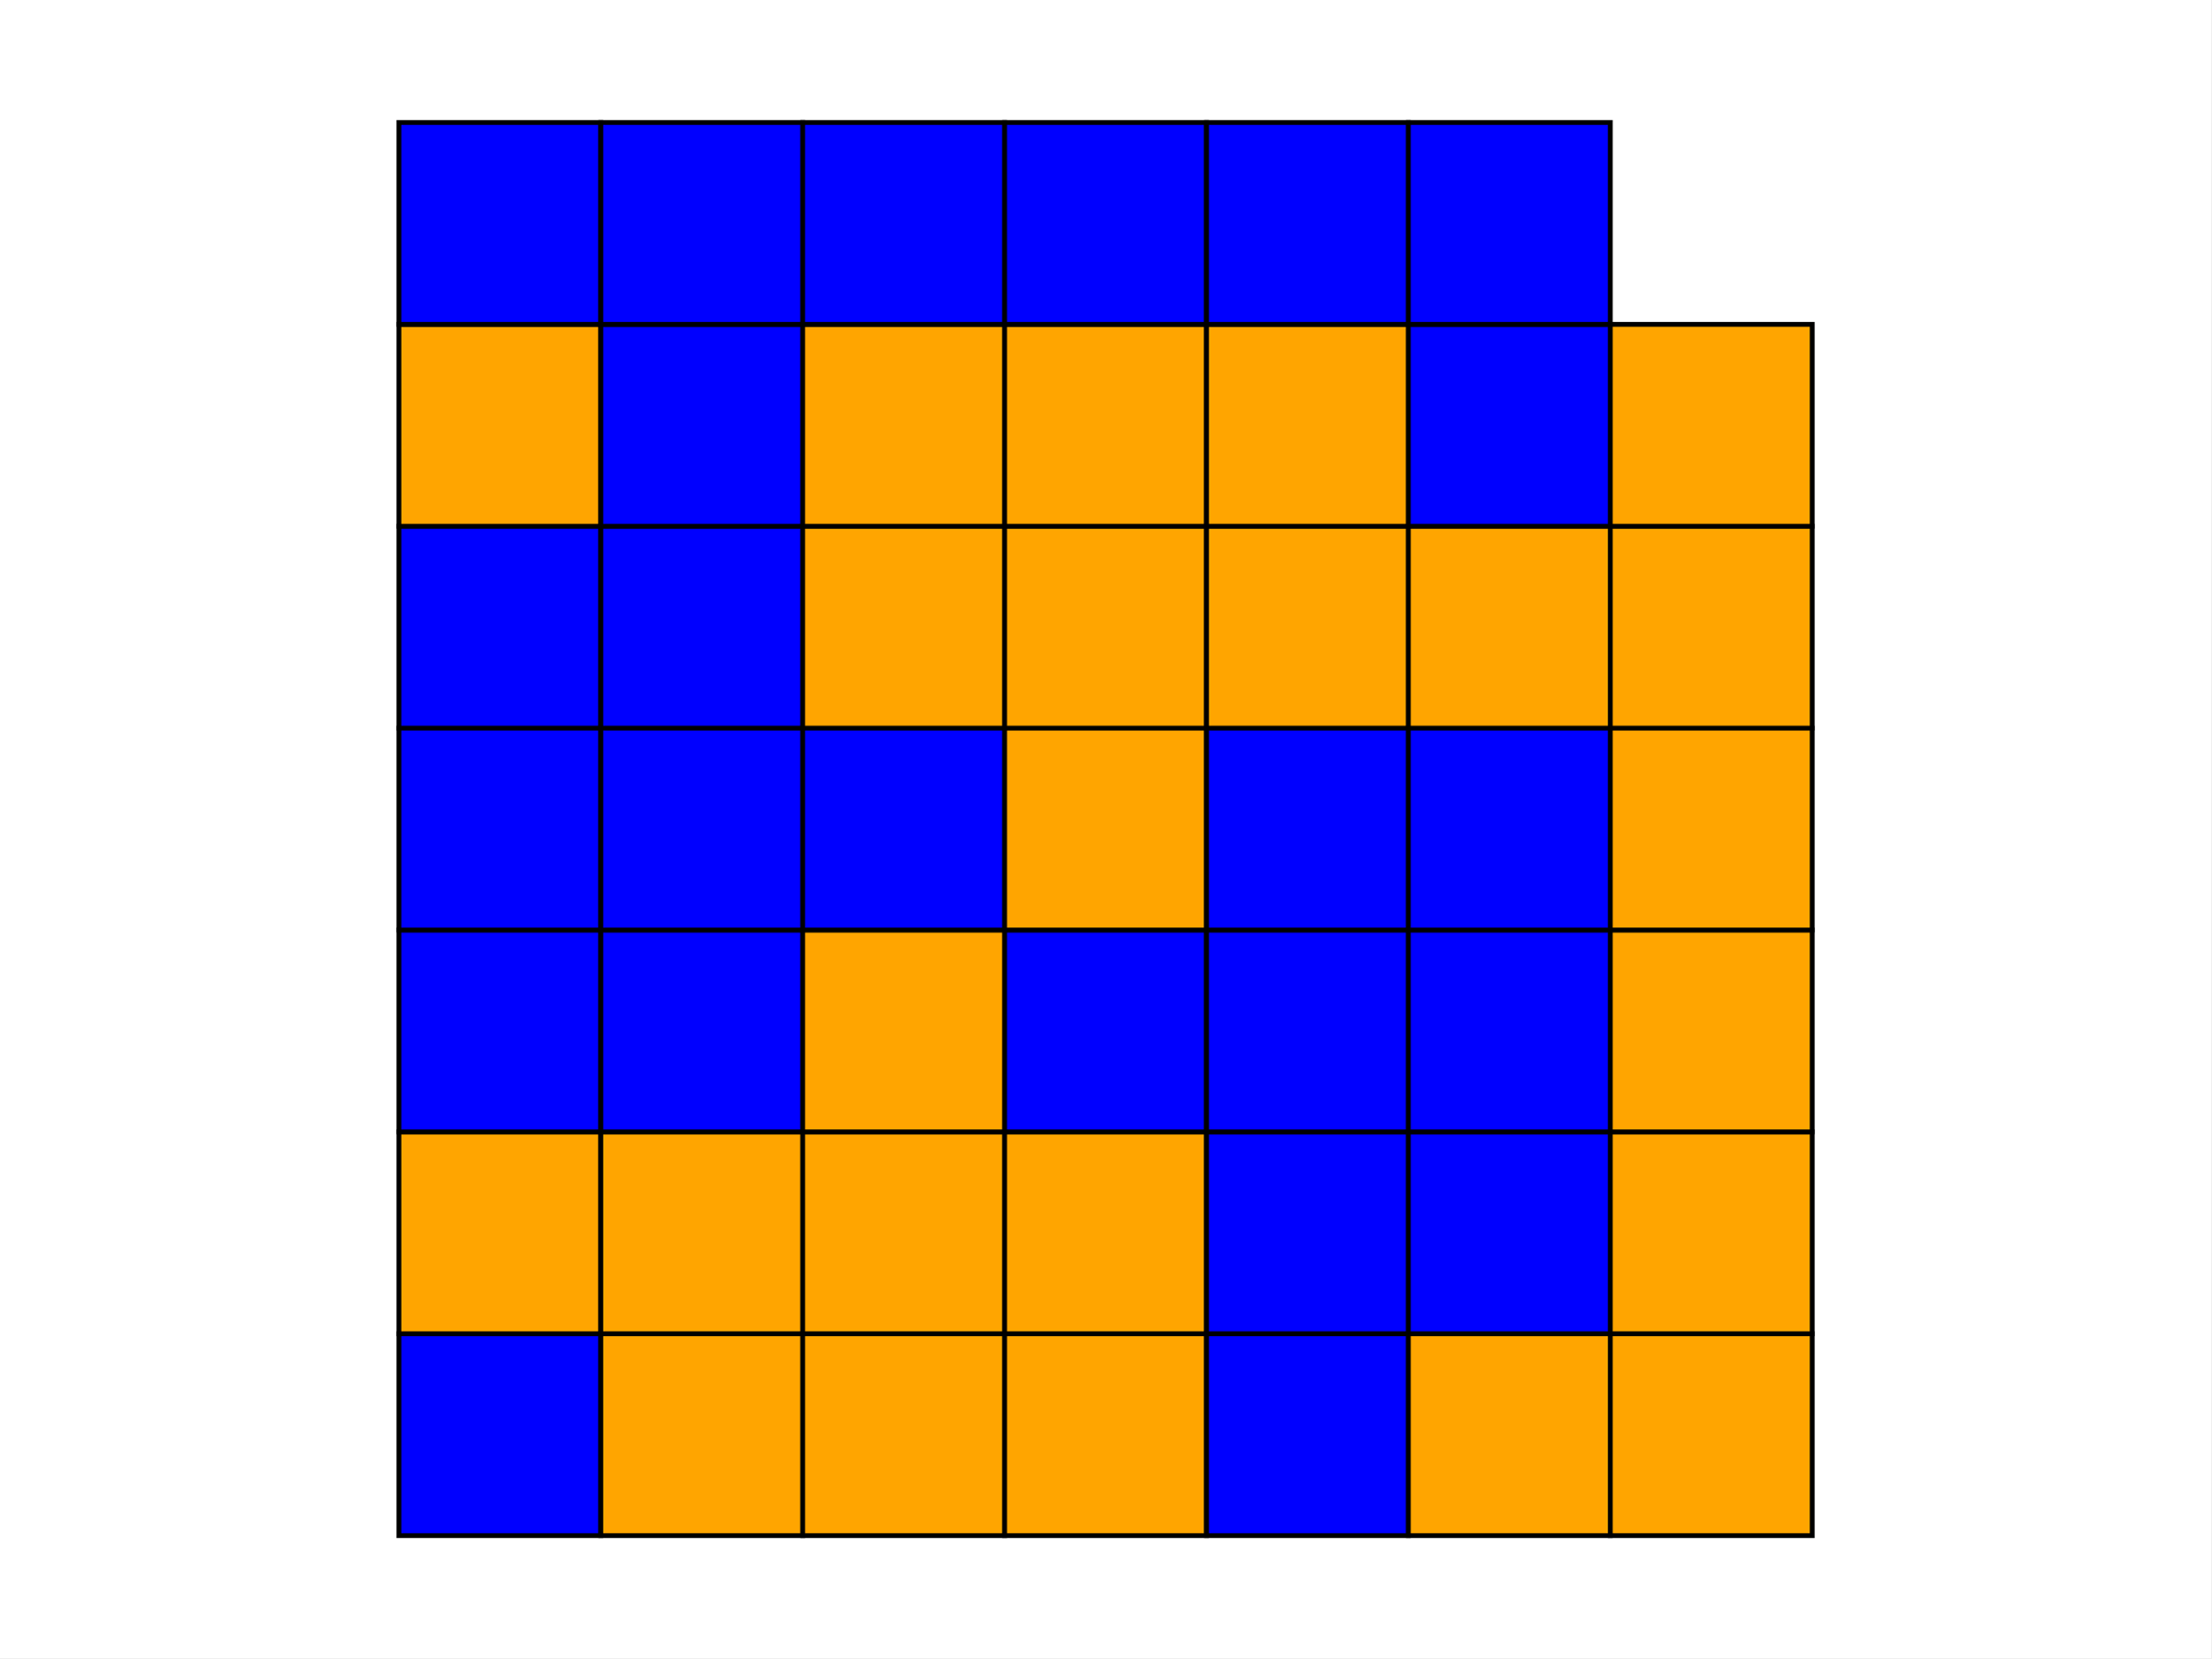
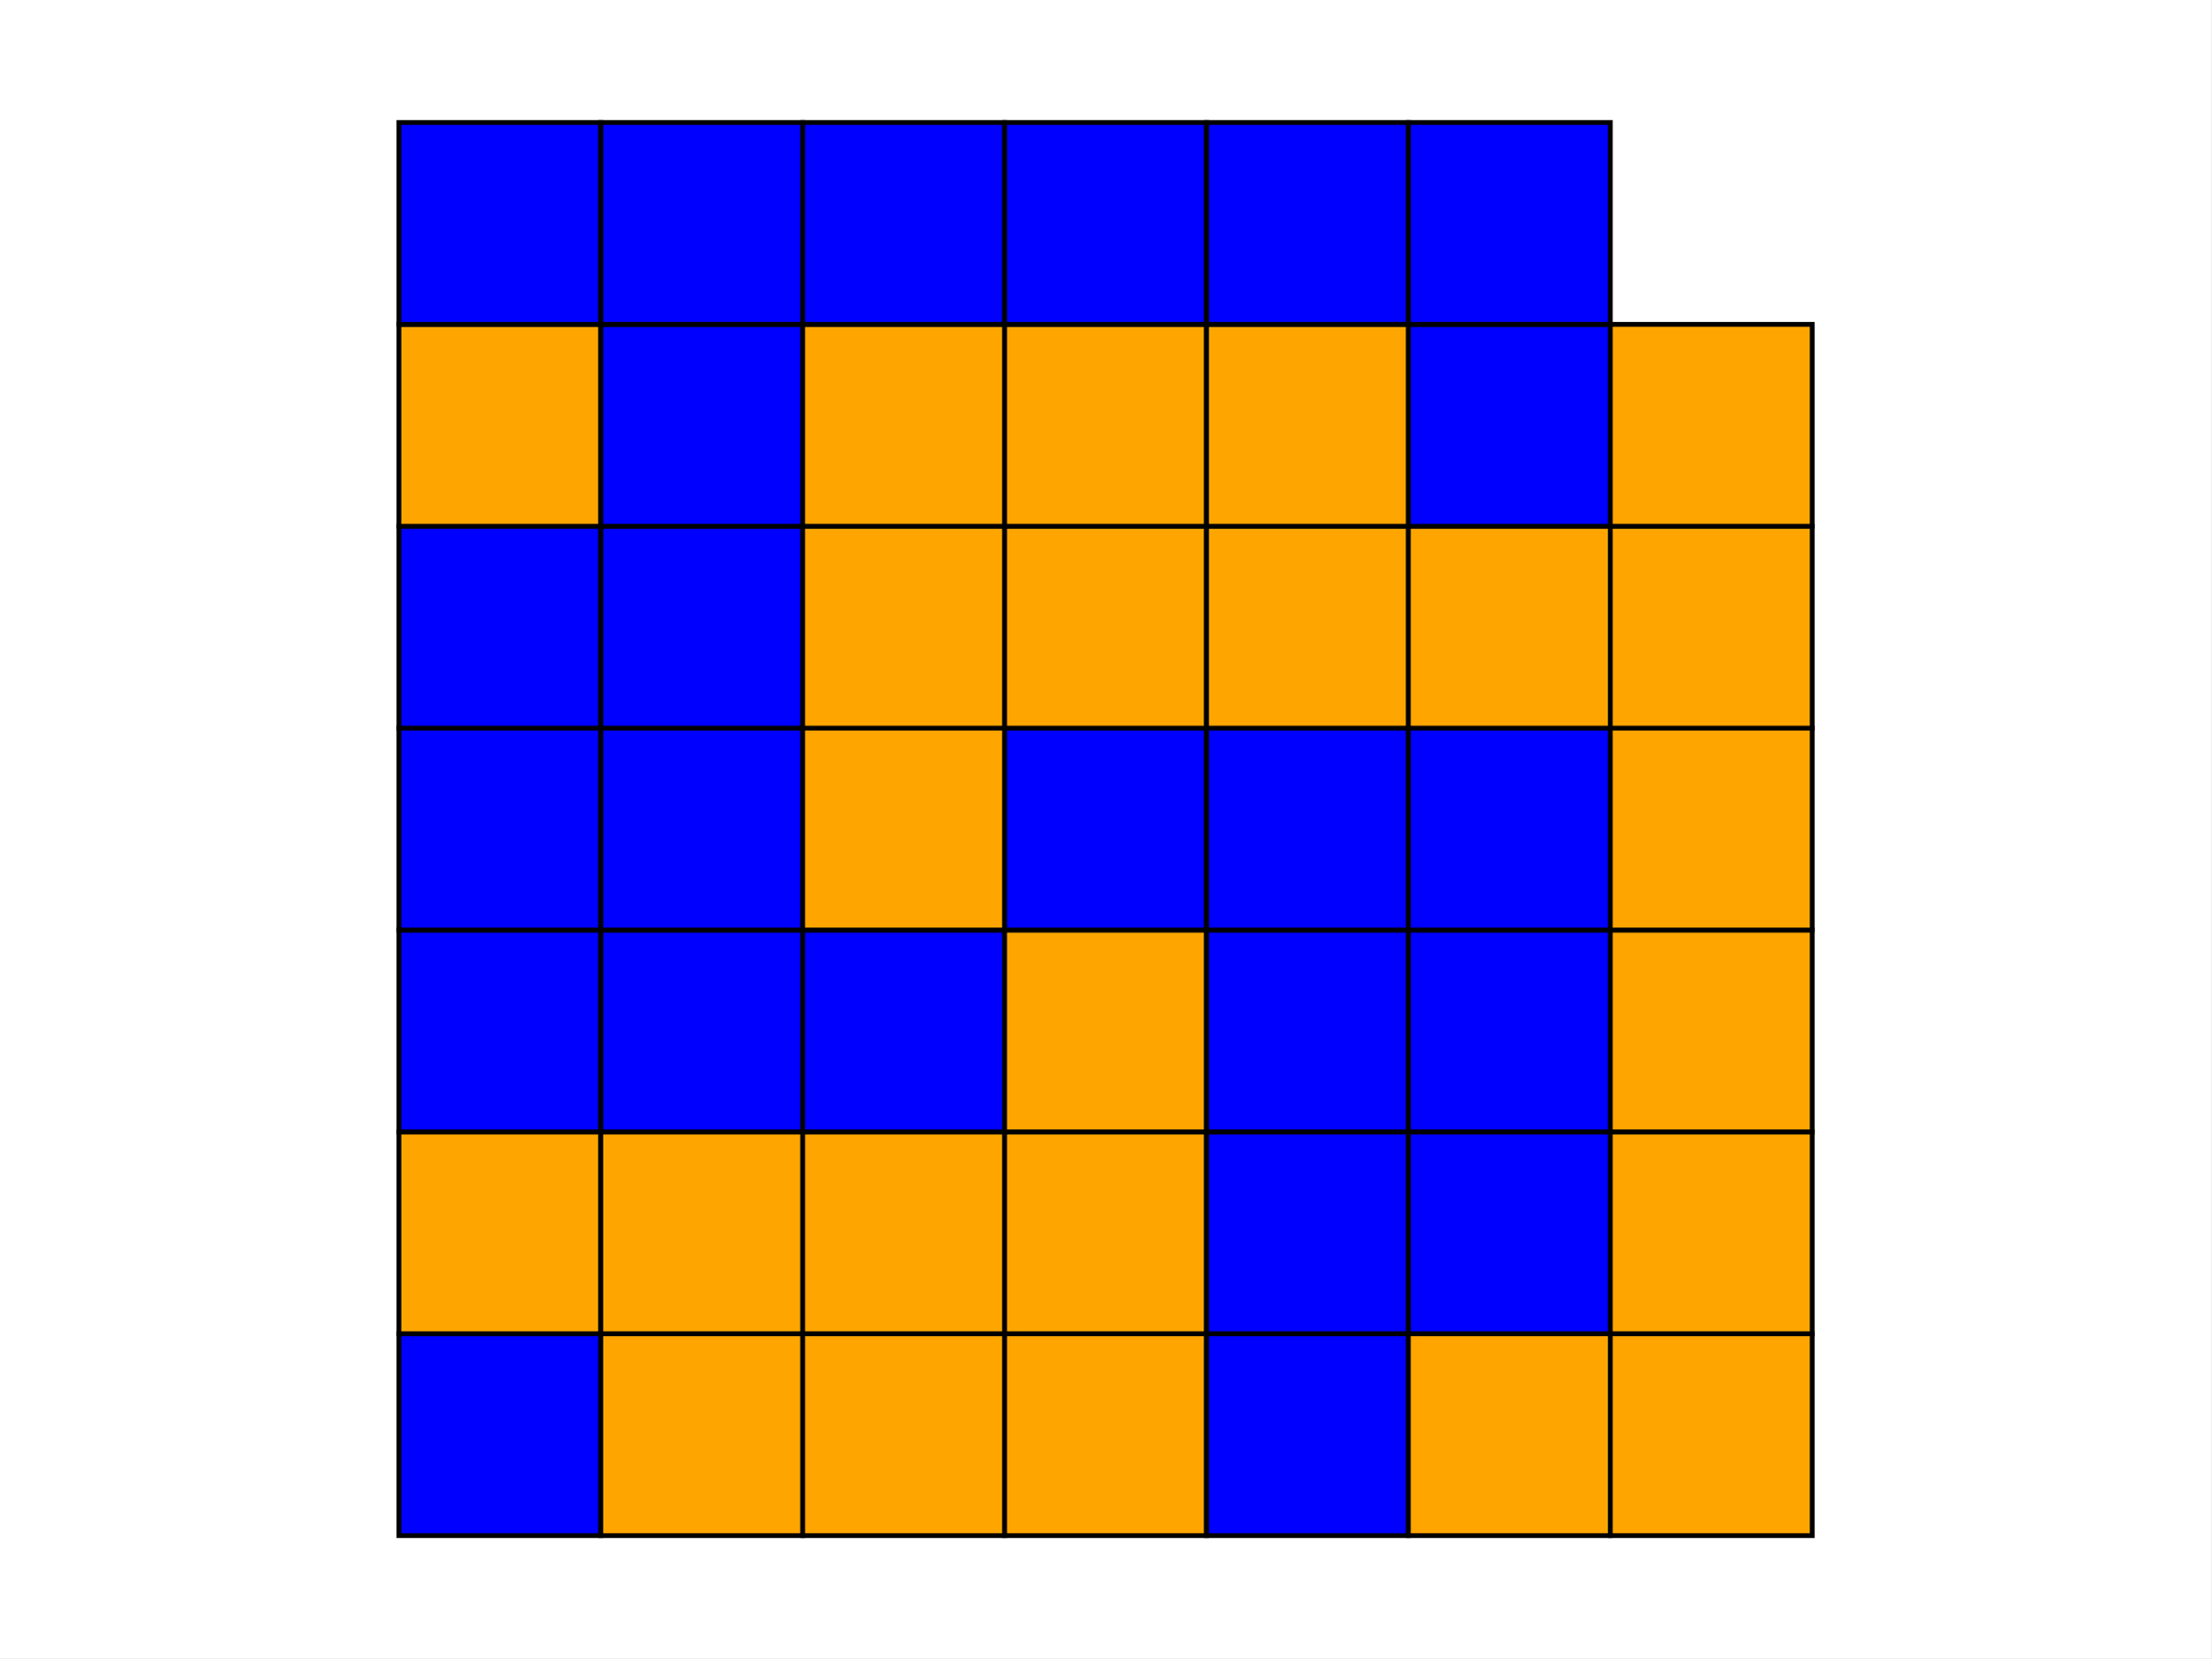
<svg xmlns="http://www.w3.org/2000/svg" width="460.8pt" height="345.6pt" viewBox="0 0 460.8 345.6" version="1.1">
  <defs>
    <style type="text/css">*{stroke-linejoin: round; stroke-linecap: butt}</style>
  </defs>
  <g id="figure_1">
    <g id="patch_1">
      <path d="M 0 345.6  L 460.8 345.6  L 460.8 0  L 0 0  z " style="fill: #ffffff" />
    </g>
    <g id="axes_1">
      <g id="patch_2">
-         <path d="M 83.127 320.073  L 125.205 320.073  L 125.205 277.995  L 83.127 277.995  z " clip-path="url(#p70c0cbce9a)" style="fill: #0000ff; stroke: #000000; stroke-linejoin: miter" />
+         <path d="M 83.127 320.073  L 125.205 320.073  L 125.205 277.995  L 83.127 277.995  z " clip-path="url(#pe8677aa2b4)" style="fill: #0000ff; stroke: #000000; stroke-linejoin: miter" />
      </g>
      <g id="patch_3">
-         <path d="M 83.127 277.995  L 125.205 277.995  L 125.205 235.917  L 83.127 235.917  z " clip-path="url(#p70c0cbce9a)" style="fill: #ffa500; stroke: #000000; stroke-linejoin: miter" />
+         <path d="M 83.127 277.995  L 125.205 277.995  L 125.205 235.917  L 83.127 235.917  z " clip-path="url(#pe8677aa2b4)" style="fill: #ffa500; stroke: #000000; stroke-linejoin: miter" />
      </g>
      <g id="patch_4">
-         <path d="M 83.127 235.917  L 125.205 235.917  L 125.205 193.839  L 83.127 193.839  z " clip-path="url(#p70c0cbce9a)" style="fill: #0000ff; stroke: #000000; stroke-linejoin: miter" />
+         <path d="M 83.127 235.917  L 125.205 235.917  L 125.205 193.839  L 83.127 193.839  z " clip-path="url(#pe8677aa2b4)" style="fill: #0000ff; stroke: #000000; stroke-linejoin: miter" />
      </g>
      <g id="patch_5">
-         <path d="M 83.127 193.839  L 125.205 193.839  L 125.205 151.761  L 83.127 151.761  z " clip-path="url(#p70c0cbce9a)" style="fill: #0000ff; stroke: #000000; stroke-linejoin: miter" />
+         <path d="M 83.127 193.839  L 125.205 193.839  L 125.205 151.761  L 83.127 151.761  z " clip-path="url(#pe8677aa2b4)" style="fill: #0000ff; stroke: #000000; stroke-linejoin: miter" />
      </g>
      <g id="patch_6">
-         <path d="M 83.127 151.761  L 125.205 151.761  L 125.205 109.683  L 83.127 109.683  z " clip-path="url(#p70c0cbce9a)" style="fill: #0000ff; stroke: #000000; stroke-linejoin: miter" />
+         <path d="M 83.127 151.761  L 125.205 151.761  L 125.205 109.683  L 83.127 109.683  z " clip-path="url(#pe8677aa2b4)" style="fill: #0000ff; stroke: #000000; stroke-linejoin: miter" />
      </g>
      <g id="patch_7">
-         <path d="M 83.127 109.683  L 125.205 109.683  L 125.205 67.605  L 83.127 67.605  z " clip-path="url(#p70c0cbce9a)" style="fill: #ffa500; stroke: #000000; stroke-linejoin: miter" />
+         <path d="M 83.127 109.683  L 125.205 109.683  L 125.205 67.605  L 83.127 67.605  z " clip-path="url(#pe8677aa2b4)" style="fill: #ffa500; stroke: #000000; stroke-linejoin: miter" />
      </g>
      <g id="patch_8">
-         <path d="M 83.127 67.605  L 125.205 67.605  L 125.205 25.527  L 83.127 25.527  z " clip-path="url(#p70c0cbce9a)" style="fill: #0000ff; stroke: #000000; stroke-linejoin: miter" />
+         <path d="M 83.127 67.605  L 125.205 67.605  L 125.205 25.527  L 83.127 25.527  z " clip-path="url(#pe8677aa2b4)" style="fill: #0000ff; stroke: #000000; stroke-linejoin: miter" />
      </g>
      <g id="patch_9">
-         <path d="M 125.205 320.073  L 167.283 320.073  L 167.283 277.995  L 125.205 277.995  z " clip-path="url(#p70c0cbce9a)" style="fill: #ffa500; stroke: #000000; stroke-linejoin: miter" />
+         <path d="M 125.205 320.073  L 167.283 320.073  L 167.283 277.995  L 125.205 277.995  z " clip-path="url(#pe8677aa2b4)" style="fill: #ffa500; stroke: #000000; stroke-linejoin: miter" />
      </g>
      <g id="patch_10">
-         <path d="M 125.205 277.995  L 167.283 277.995  L 167.283 235.917  L 125.205 235.917  z " clip-path="url(#p70c0cbce9a)" style="fill: #ffa500; stroke: #000000; stroke-linejoin: miter" />
+         <path d="M 125.205 277.995  L 167.283 277.995  L 167.283 235.917  L 125.205 235.917  z " clip-path="url(#pe8677aa2b4)" style="fill: #ffa500; stroke: #000000; stroke-linejoin: miter" />
      </g>
      <g id="patch_11">
-         <path d="M 125.205 235.917  L 167.283 235.917  L 167.283 193.839  L 125.205 193.839  z " clip-path="url(#p70c0cbce9a)" style="fill: #0000ff; stroke: #000000; stroke-linejoin: miter" />
+         <path d="M 125.205 235.917  L 167.283 235.917  L 167.283 193.839  L 125.205 193.839  z " clip-path="url(#pe8677aa2b4)" style="fill: #0000ff; stroke: #000000; stroke-linejoin: miter" />
      </g>
      <g id="patch_12">
-         <path d="M 125.205 193.839  L 167.283 193.839  L 167.283 151.761  L 125.205 151.761  z " clip-path="url(#p70c0cbce9a)" style="fill: #0000ff; stroke: #000000; stroke-linejoin: miter" />
+         <path d="M 125.205 193.839  L 167.283 193.839  L 167.283 151.761  L 125.205 151.761  z " clip-path="url(#pe8677aa2b4)" style="fill: #0000ff; stroke: #000000; stroke-linejoin: miter" />
      </g>
      <g id="patch_13">
-         <path d="M 125.205 151.761  L 167.283 151.761  L 167.283 109.683  L 125.205 109.683  z " clip-path="url(#p70c0cbce9a)" style="fill: #0000ff; stroke: #000000; stroke-linejoin: miter" />
+         <path d="M 125.205 151.761  L 167.283 151.761  L 167.283 109.683  L 125.205 109.683  z " clip-path="url(#pe8677aa2b4)" style="fill: #0000ff; stroke: #000000; stroke-linejoin: miter" />
      </g>
      <g id="patch_14">
-         <path d="M 125.205 109.683  L 167.283 109.683  L 167.283 67.605  L 125.205 67.605  z " clip-path="url(#p70c0cbce9a)" style="fill: #0000ff; stroke: #000000; stroke-linejoin: miter" />
+         <path d="M 125.205 109.683  L 167.283 109.683  L 167.283 67.605  L 125.205 67.605  z " clip-path="url(#pe8677aa2b4)" style="fill: #0000ff; stroke: #000000; stroke-linejoin: miter" />
      </g>
      <g id="patch_15">
-         <path d="M 125.205 67.605  L 167.283 67.605  L 167.283 25.527  L 125.205 25.527  z " clip-path="url(#p70c0cbce9a)" style="fill: #0000ff; stroke: #000000; stroke-linejoin: miter" />
+         <path d="M 125.205 67.605  L 167.283 67.605  L 167.283 25.527  L 125.205 25.527  z " clip-path="url(#pe8677aa2b4)" style="fill: #0000ff; stroke: #000000; stroke-linejoin: miter" />
      </g>
      <g id="patch_16">
-         <path d="M 167.283 320.073  L 209.361 320.073  L 209.361 277.995  L 167.283 277.995  z " clip-path="url(#p70c0cbce9a)" style="fill: #ffa500; stroke: #000000; stroke-linejoin: miter" />
+         <path d="M 167.283 320.073  L 209.361 320.073  L 209.361 277.995  L 167.283 277.995  z " clip-path="url(#pe8677aa2b4)" style="fill: #ffa500; stroke: #000000; stroke-linejoin: miter" />
      </g>
      <g id="patch_17">
-         <path d="M 167.283 277.995  L 209.361 277.995  L 209.361 235.917  L 167.283 235.917  z " clip-path="url(#p70c0cbce9a)" style="fill: #ffa500; stroke: #000000; stroke-linejoin: miter" />
+         <path d="M 167.283 277.995  L 209.361 277.995  L 209.361 235.917  L 167.283 235.917  z " clip-path="url(#pe8677aa2b4)" style="fill: #ffa500; stroke: #000000; stroke-linejoin: miter" />
      </g>
      <g id="patch_18">
-         <path d="M 167.283 235.917  L 209.361 235.917  L 209.361 193.839  L 167.283 193.839  z " clip-path="url(#p70c0cbce9a)" style="fill: #ffa500; stroke: #000000; stroke-linejoin: miter" />
+         <path d="M 167.283 235.917  L 209.361 235.917  L 209.361 193.839  L 167.283 193.839  z " clip-path="url(#pe8677aa2b4)" style="fill: #0000ff; stroke: #000000; stroke-linejoin: miter" />
      </g>
      <g id="patch_19">
-         <path d="M 167.283 193.839  L 209.361 193.839  L 209.361 151.761  L 167.283 151.761  z " clip-path="url(#p70c0cbce9a)" style="fill: #0000ff; stroke: #000000; stroke-linejoin: miter" />
+         <path d="M 167.283 193.839  L 209.361 193.839  L 209.361 151.761  L 167.283 151.761  z " clip-path="url(#pe8677aa2b4)" style="fill: #ffa500; stroke: #000000; stroke-linejoin: miter" />
      </g>
      <g id="patch_20">
-         <path d="M 167.283 151.761  L 209.361 151.761  L 209.361 109.683  L 167.283 109.683  z " clip-path="url(#p70c0cbce9a)" style="fill: #ffa500; stroke: #000000; stroke-linejoin: miter" />
+         <path d="M 167.283 151.761  L 209.361 151.761  L 209.361 109.683  L 167.283 109.683  z " clip-path="url(#pe8677aa2b4)" style="fill: #ffa500; stroke: #000000; stroke-linejoin: miter" />
      </g>
      <g id="patch_21">
-         <path d="M 167.283 109.683  L 209.361 109.683  L 209.361 67.605  L 167.283 67.605  z " clip-path="url(#p70c0cbce9a)" style="fill: #ffa500; stroke: #000000; stroke-linejoin: miter" />
+         <path d="M 167.283 109.683  L 209.361 109.683  L 209.361 67.605  L 167.283 67.605  z " clip-path="url(#pe8677aa2b4)" style="fill: #ffa500; stroke: #000000; stroke-linejoin: miter" />
      </g>
      <g id="patch_22">
-         <path d="M 167.283 67.605  L 209.361 67.605  L 209.361 25.527  L 167.283 25.527  z " clip-path="url(#p70c0cbce9a)" style="fill: #0000ff; stroke: #000000; stroke-linejoin: miter" />
+         <path d="M 167.283 67.605  L 209.361 67.605  L 209.361 25.527  L 167.283 25.527  z " clip-path="url(#pe8677aa2b4)" style="fill: #0000ff; stroke: #000000; stroke-linejoin: miter" />
      </g>
      <g id="patch_23">
-         <path d="M 209.361 320.073  L 251.439 320.073  L 251.439 277.995  L 209.361 277.995  z " clip-path="url(#p70c0cbce9a)" style="fill: #ffa500; stroke: #000000; stroke-linejoin: miter" />
+         <path d="M 209.361 320.073  L 251.439 320.073  L 251.439 277.995  L 209.361 277.995  z " clip-path="url(#pe8677aa2b4)" style="fill: #ffa500; stroke: #000000; stroke-linejoin: miter" />
      </g>
      <g id="patch_24">
-         <path d="M 209.361 277.995  L 251.439 277.995  L 251.439 235.917  L 209.361 235.917  z " clip-path="url(#p70c0cbce9a)" style="fill: #ffa500; stroke: #000000; stroke-linejoin: miter" />
+         <path d="M 209.361 277.995  L 251.439 277.995  L 251.439 235.917  L 209.361 235.917  z " clip-path="url(#pe8677aa2b4)" style="fill: #ffa500; stroke: #000000; stroke-linejoin: miter" />
      </g>
      <g id="patch_25">
-         <path d="M 209.361 235.917  L 251.439 235.917  L 251.439 193.839  L 209.361 193.839  z " clip-path="url(#p70c0cbce9a)" style="fill: #0000ff; stroke: #000000; stroke-linejoin: miter" />
+         <path d="M 209.361 235.917  L 251.439 235.917  L 251.439 193.839  L 209.361 193.839  z " clip-path="url(#pe8677aa2b4)" style="fill: #ffa500; stroke: #000000; stroke-linejoin: miter" />
      </g>
      <g id="patch_26">
-         <path d="M 209.361 193.839  L 251.439 193.839  L 251.439 151.761  L 209.361 151.761  z " clip-path="url(#p70c0cbce9a)" style="fill: #ffa500; stroke: #000000; stroke-linejoin: miter" />
+         <path d="M 209.361 193.839  L 251.439 193.839  L 251.439 151.761  L 209.361 151.761  z " clip-path="url(#pe8677aa2b4)" style="fill: #0000ff; stroke: #000000; stroke-linejoin: miter" />
      </g>
      <g id="patch_27">
-         <path d="M 209.361 151.761  L 251.439 151.761  L 251.439 109.683  L 209.361 109.683  z " clip-path="url(#p70c0cbce9a)" style="fill: #ffa500; stroke: #000000; stroke-linejoin: miter" />
+         <path d="M 209.361 151.761  L 251.439 151.761  L 251.439 109.683  L 209.361 109.683  z " clip-path="url(#pe8677aa2b4)" style="fill: #ffa500; stroke: #000000; stroke-linejoin: miter" />
      </g>
      <g id="patch_28">
-         <path d="M 209.361 109.683  L 251.439 109.683  L 251.439 67.605  L 209.361 67.605  z " clip-path="url(#p70c0cbce9a)" style="fill: #ffa500; stroke: #000000; stroke-linejoin: miter" />
+         <path d="M 209.361 109.683  L 251.439 109.683  L 251.439 67.605  L 209.361 67.605  z " clip-path="url(#pe8677aa2b4)" style="fill: #ffa500; stroke: #000000; stroke-linejoin: miter" />
      </g>
      <g id="patch_29">
-         <path d="M 209.361 67.605  L 251.439 67.605  L 251.439 25.527  L 209.361 25.527  z " clip-path="url(#p70c0cbce9a)" style="fill: #0000ff; stroke: #000000; stroke-linejoin: miter" />
+         <path d="M 209.361 67.605  L 251.439 67.605  L 251.439 25.527  L 209.361 25.527  z " clip-path="url(#pe8677aa2b4)" style="fill: #0000ff; stroke: #000000; stroke-linejoin: miter" />
      </g>
      <g id="patch_30">
-         <path d="M 251.439 320.073  L 293.517 320.073  L 293.517 277.995  L 251.439 277.995  z " clip-path="url(#p70c0cbce9a)" style="fill: #0000ff; stroke: #000000; stroke-linejoin: miter" />
+         <path d="M 251.439 320.073  L 293.517 320.073  L 293.517 277.995  L 251.439 277.995  z " clip-path="url(#pe8677aa2b4)" style="fill: #0000ff; stroke: #000000; stroke-linejoin: miter" />
      </g>
      <g id="patch_31">
-         <path d="M 251.439 277.995  L 293.517 277.995  L 293.517 235.917  L 251.439 235.917  z " clip-path="url(#p70c0cbce9a)" style="fill: #0000ff; stroke: #000000; stroke-linejoin: miter" />
+         <path d="M 251.439 277.995  L 293.517 277.995  L 293.517 235.917  L 251.439 235.917  z " clip-path="url(#pe8677aa2b4)" style="fill: #0000ff; stroke: #000000; stroke-linejoin: miter" />
      </g>
      <g id="patch_32">
-         <path d="M 251.439 235.917  L 293.517 235.917  L 293.517 193.839  L 251.439 193.839  z " clip-path="url(#p70c0cbce9a)" style="fill: #0000ff; stroke: #000000; stroke-linejoin: miter" />
+         <path d="M 251.439 235.917  L 293.517 235.917  L 293.517 193.839  L 251.439 193.839  z " clip-path="url(#pe8677aa2b4)" style="fill: #0000ff; stroke: #000000; stroke-linejoin: miter" />
      </g>
      <g id="patch_33">
-         <path d="M 251.439 193.839  L 293.517 193.839  L 293.517 151.761  L 251.439 151.761  z " clip-path="url(#p70c0cbce9a)" style="fill: #0000ff; stroke: #000000; stroke-linejoin: miter" />
+         <path d="M 251.439 193.839  L 293.517 193.839  L 293.517 151.761  L 251.439 151.761  z " clip-path="url(#pe8677aa2b4)" style="fill: #0000ff; stroke: #000000; stroke-linejoin: miter" />
      </g>
      <g id="patch_34">
-         <path d="M 251.439 151.761  L 293.517 151.761  L 293.517 109.683  L 251.439 109.683  z " clip-path="url(#p70c0cbce9a)" style="fill: #ffa500; stroke: #000000; stroke-linejoin: miter" />
+         <path d="M 251.439 151.761  L 293.517 151.761  L 293.517 109.683  L 251.439 109.683  z " clip-path="url(#pe8677aa2b4)" style="fill: #ffa500; stroke: #000000; stroke-linejoin: miter" />
      </g>
      <g id="patch_35">
-         <path d="M 251.439 109.683  L 293.517 109.683  L 293.517 67.605  L 251.439 67.605  z " clip-path="url(#p70c0cbce9a)" style="fill: #ffa500; stroke: #000000; stroke-linejoin: miter" />
+         <path d="M 251.439 109.683  L 293.517 109.683  L 293.517 67.605  L 251.439 67.605  z " clip-path="url(#pe8677aa2b4)" style="fill: #ffa500; stroke: #000000; stroke-linejoin: miter" />
      </g>
      <g id="patch_36">
-         <path d="M 251.439 67.605  L 293.517 67.605  L 293.517 25.527  L 251.439 25.527  z " clip-path="url(#p70c0cbce9a)" style="fill: #0000ff; stroke: #000000; stroke-linejoin: miter" />
+         <path d="M 251.439 67.605  L 293.517 67.605  L 293.517 25.527  L 251.439 25.527  z " clip-path="url(#pe8677aa2b4)" style="fill: #0000ff; stroke: #000000; stroke-linejoin: miter" />
      </g>
      <g id="patch_37">
-         <path d="M 293.517 320.073  L 335.595 320.073  L 335.595 277.995  L 293.517 277.995  z " clip-path="url(#p70c0cbce9a)" style="fill: #ffa500; stroke: #000000; stroke-linejoin: miter" />
+         <path d="M 293.517 320.073  L 335.595 320.073  L 335.595 277.995  L 293.517 277.995  z " clip-path="url(#pe8677aa2b4)" style="fill: #ffa500; stroke: #000000; stroke-linejoin: miter" />
      </g>
      <g id="patch_38">
-         <path d="M 293.517 277.995  L 335.595 277.995  L 335.595 235.917  L 293.517 235.917  z " clip-path="url(#p70c0cbce9a)" style="fill: #0000ff; stroke: #000000; stroke-linejoin: miter" />
+         <path d="M 293.517 277.995  L 335.595 277.995  L 335.595 235.917  L 293.517 235.917  z " clip-path="url(#pe8677aa2b4)" style="fill: #0000ff; stroke: #000000; stroke-linejoin: miter" />
      </g>
      <g id="patch_39">
-         <path d="M 293.517 235.917  L 335.595 235.917  L 335.595 193.839  L 293.517 193.839  z " clip-path="url(#p70c0cbce9a)" style="fill: #0000ff; stroke: #000000; stroke-linejoin: miter" />
+         <path d="M 293.517 235.917  L 335.595 235.917  L 335.595 193.839  L 293.517 193.839  z " clip-path="url(#pe8677aa2b4)" style="fill: #0000ff; stroke: #000000; stroke-linejoin: miter" />
      </g>
      <g id="patch_40">
-         <path d="M 293.517 193.839  L 335.595 193.839  L 335.595 151.761  L 293.517 151.761  z " clip-path="url(#p70c0cbce9a)" style="fill: #0000ff; stroke: #000000; stroke-linejoin: miter" />
+         <path d="M 293.517 193.839  L 335.595 193.839  L 335.595 151.761  L 293.517 151.761  z " clip-path="url(#pe8677aa2b4)" style="fill: #0000ff; stroke: #000000; stroke-linejoin: miter" />
      </g>
      <g id="patch_41">
-         <path d="M 293.517 151.761  L 335.595 151.761  L 335.595 109.683  L 293.517 109.683  z " clip-path="url(#p70c0cbce9a)" style="fill: #ffa500; stroke: #000000; stroke-linejoin: miter" />
+         <path d="M 293.517 151.761  L 335.595 151.761  L 335.595 109.683  L 293.517 109.683  z " clip-path="url(#pe8677aa2b4)" style="fill: #ffa500; stroke: #000000; stroke-linejoin: miter" />
      </g>
      <g id="patch_42">
-         <path d="M 293.517 109.683  L 335.595 109.683  L 335.595 67.605  L 293.517 67.605  z " clip-path="url(#p70c0cbce9a)" style="fill: #0000ff; stroke: #000000; stroke-linejoin: miter" />
+         <path d="M 293.517 109.683  L 335.595 109.683  L 335.595 67.605  L 293.517 67.605  z " clip-path="url(#pe8677aa2b4)" style="fill: #0000ff; stroke: #000000; stroke-linejoin: miter" />
      </g>
      <g id="patch_43">
-         <path d="M 293.517 67.605  L 335.595 67.605  L 335.595 25.527  L 293.517 25.527  z " clip-path="url(#p70c0cbce9a)" style="fill: #0000ff; stroke: #000000; stroke-linejoin: miter" />
+         <path d="M 293.517 67.605  L 335.595 67.605  L 335.595 25.527  L 293.517 25.527  z " clip-path="url(#pe8677aa2b4)" style="fill: #0000ff; stroke: #000000; stroke-linejoin: miter" />
      </g>
      <g id="patch_44">
-         <path d="M 335.595 320.073  L 377.673 320.073  L 377.673 277.995  L 335.595 277.995  z " clip-path="url(#p70c0cbce9a)" style="fill: #ffa500; stroke: #000000; stroke-linejoin: miter" />
+         <path d="M 335.595 320.073  L 377.673 320.073  L 377.673 277.995  L 335.595 277.995  z " clip-path="url(#pe8677aa2b4)" style="fill: #ffa500; stroke: #000000; stroke-linejoin: miter" />
      </g>
      <g id="patch_45">
-         <path d="M 335.595 277.995  L 377.673 277.995  L 377.673 235.917  L 335.595 235.917  z " clip-path="url(#p70c0cbce9a)" style="fill: #ffa500; stroke: #000000; stroke-linejoin: miter" />
+         <path d="M 335.595 277.995  L 377.673 277.995  L 377.673 235.917  L 335.595 235.917  z " clip-path="url(#pe8677aa2b4)" style="fill: #ffa500; stroke: #000000; stroke-linejoin: miter" />
      </g>
      <g id="patch_46">
-         <path d="M 335.595 235.917  L 377.673 235.917  L 377.673 193.839  L 335.595 193.839  z " clip-path="url(#p70c0cbce9a)" style="fill: #ffa500; stroke: #000000; stroke-linejoin: miter" />
+         <path d="M 335.595 235.917  L 377.673 235.917  L 377.673 193.839  L 335.595 193.839  z " clip-path="url(#pe8677aa2b4)" style="fill: #ffa500; stroke: #000000; stroke-linejoin: miter" />
      </g>
      <g id="patch_47">
-         <path d="M 335.595 193.839  L 377.673 193.839  L 377.673 151.761  L 335.595 151.761  z " clip-path="url(#p70c0cbce9a)" style="fill: #ffa500; stroke: #000000; stroke-linejoin: miter" />
+         <path d="M 335.595 193.839  L 377.673 193.839  L 377.673 151.761  L 335.595 151.761  z " clip-path="url(#pe8677aa2b4)" style="fill: #ffa500; stroke: #000000; stroke-linejoin: miter" />
      </g>
      <g id="patch_48">
-         <path d="M 335.595 151.761  L 377.673 151.761  L 377.673 109.683  L 335.595 109.683  z " clip-path="url(#p70c0cbce9a)" style="fill: #ffa500; stroke: #000000; stroke-linejoin: miter" />
+         <path d="M 335.595 151.761  L 377.673 151.761  L 377.673 109.683  L 335.595 109.683  z " clip-path="url(#pe8677aa2b4)" style="fill: #ffa500; stroke: #000000; stroke-linejoin: miter" />
      </g>
      <g id="patch_49">
-         <path d="M 335.595 109.683  L 377.673 109.683  L 377.673 67.605  L 335.595 67.605  z " clip-path="url(#p70c0cbce9a)" style="fill: #ffa500; stroke: #000000; stroke-linejoin: miter" />
+         <path d="M 335.595 109.683  L 377.673 109.683  L 377.673 67.605  L 335.595 67.605  z " clip-path="url(#pe8677aa2b4)" style="fill: #ffa500; stroke: #000000; stroke-linejoin: miter" />
      </g>
    </g>
  </g>
  <defs>
-     <clipPath id="p70c0cbce9a">
+     <clipPath id="pe8677aa2b4">
      <rect x="68.4" y="10.8" width="324" height="324" />
    </clipPath>
  </defs>
</svg>
